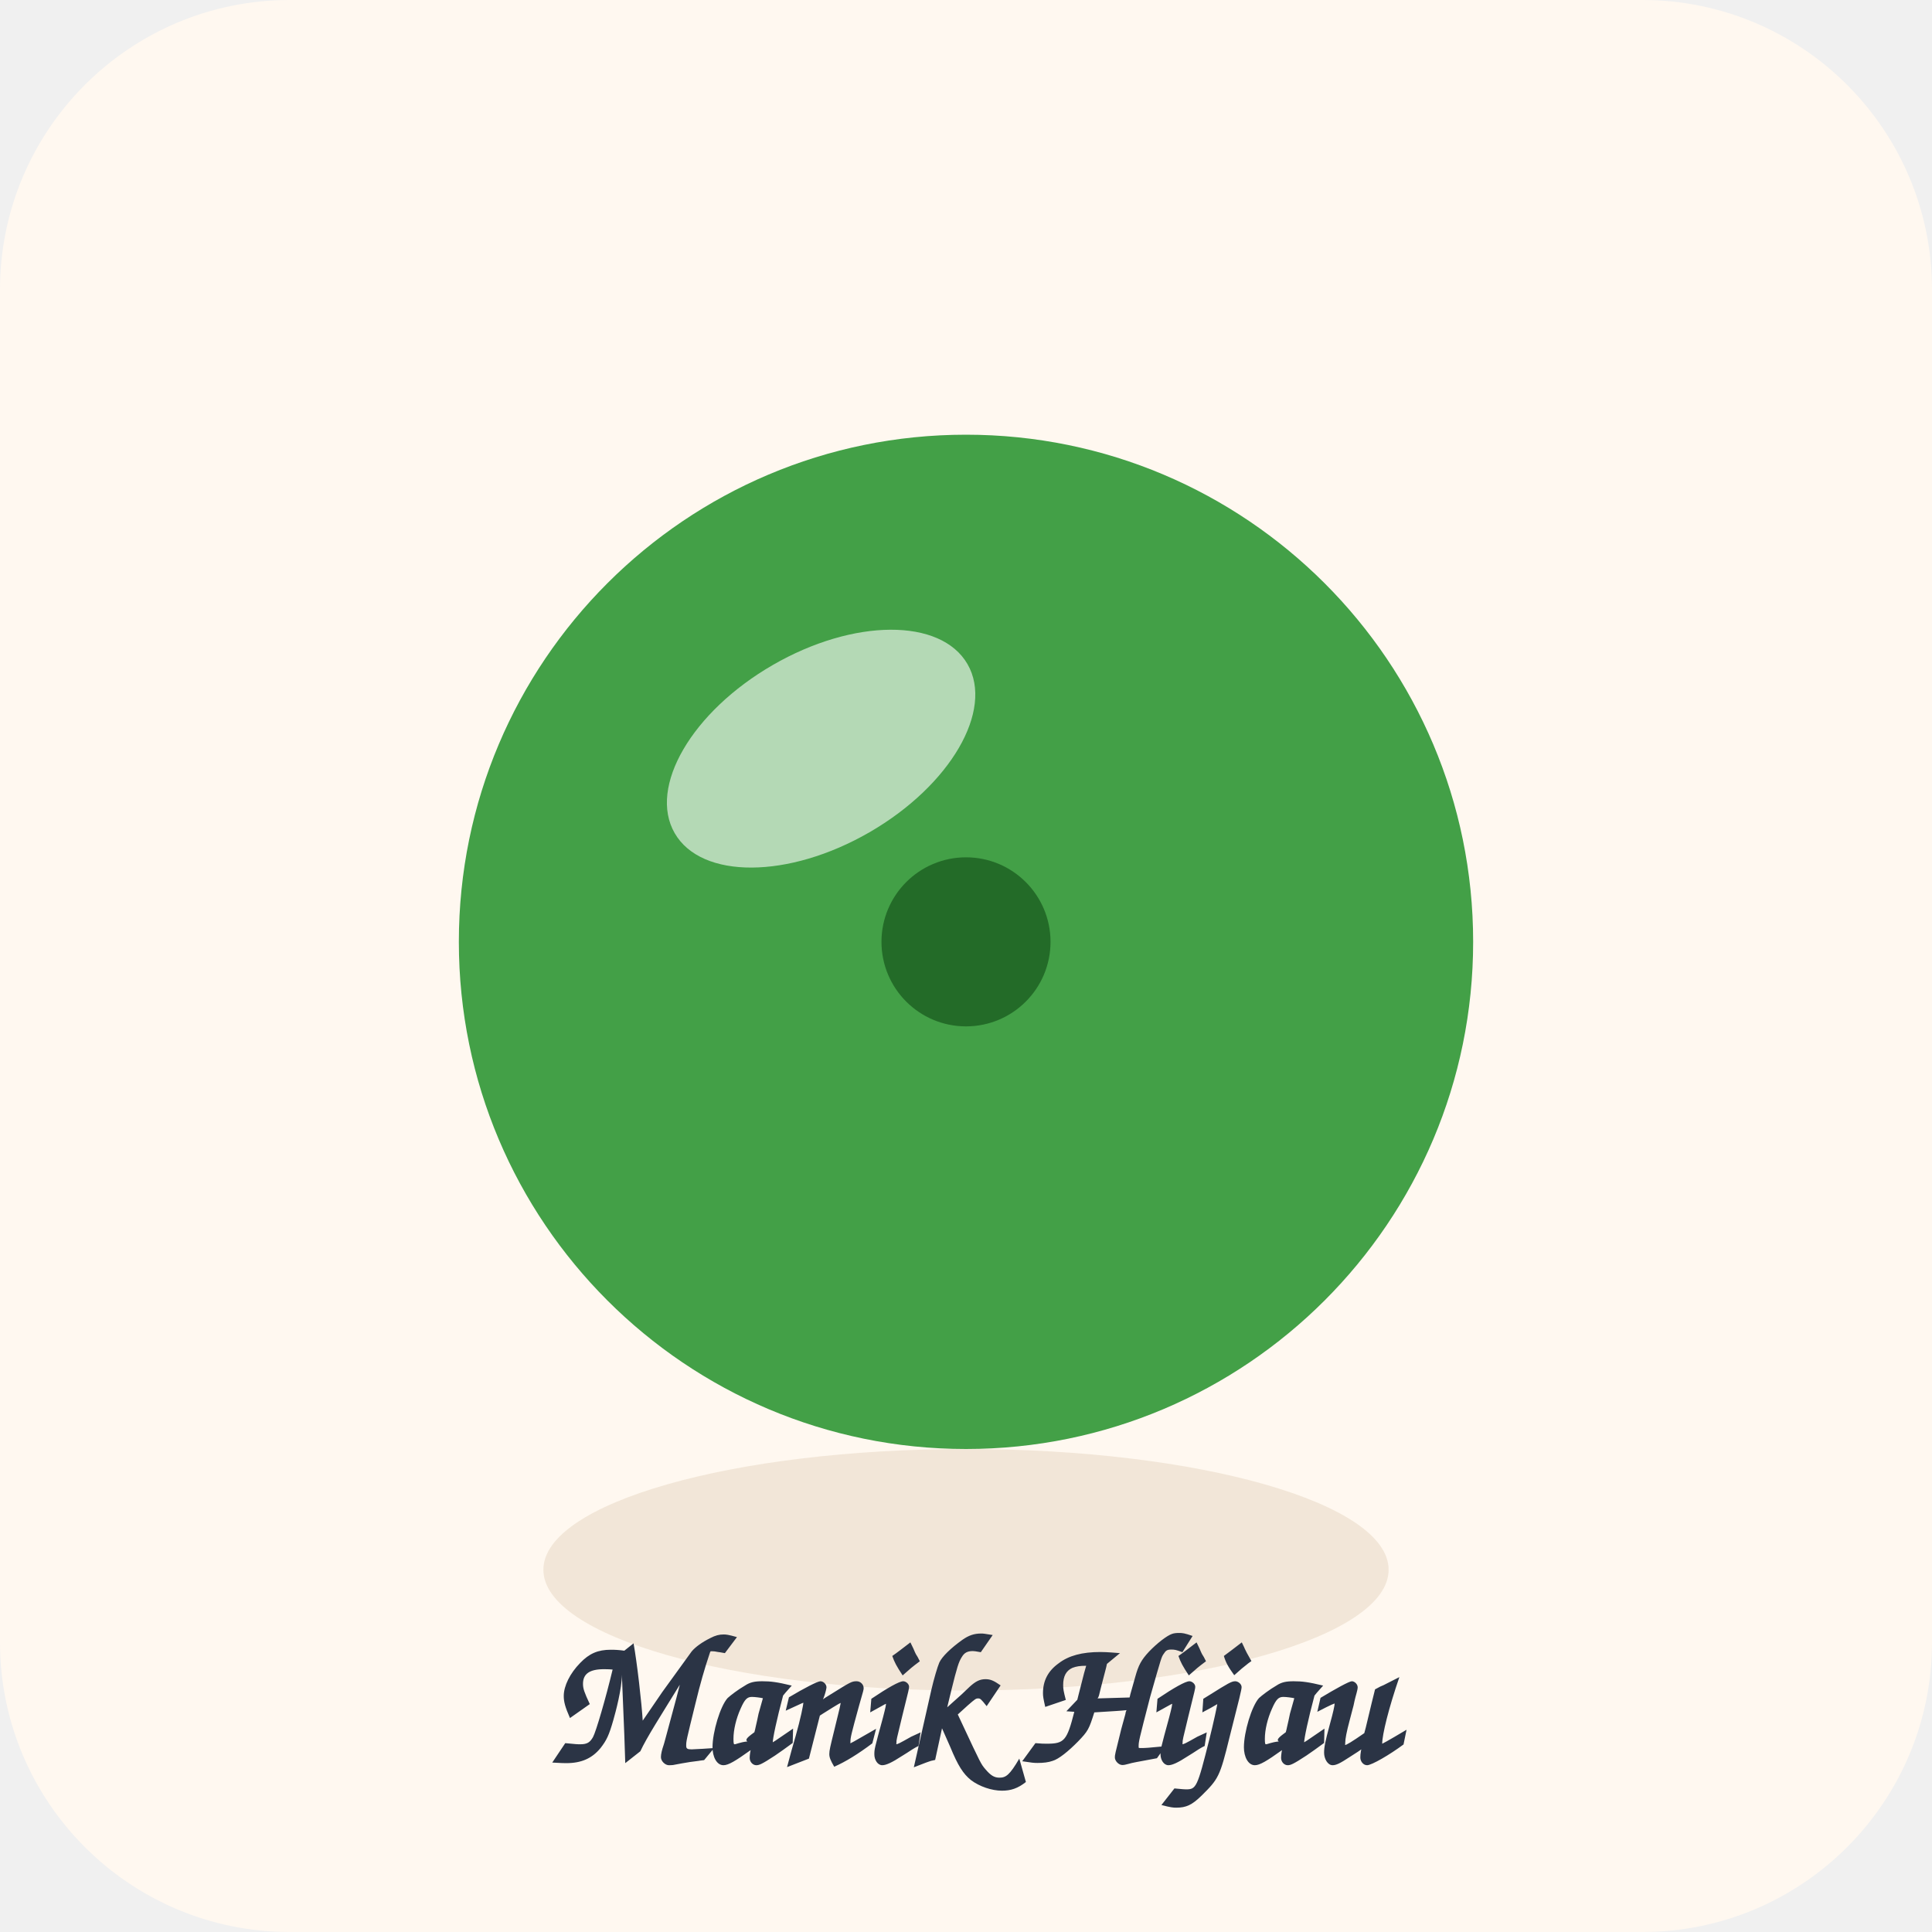
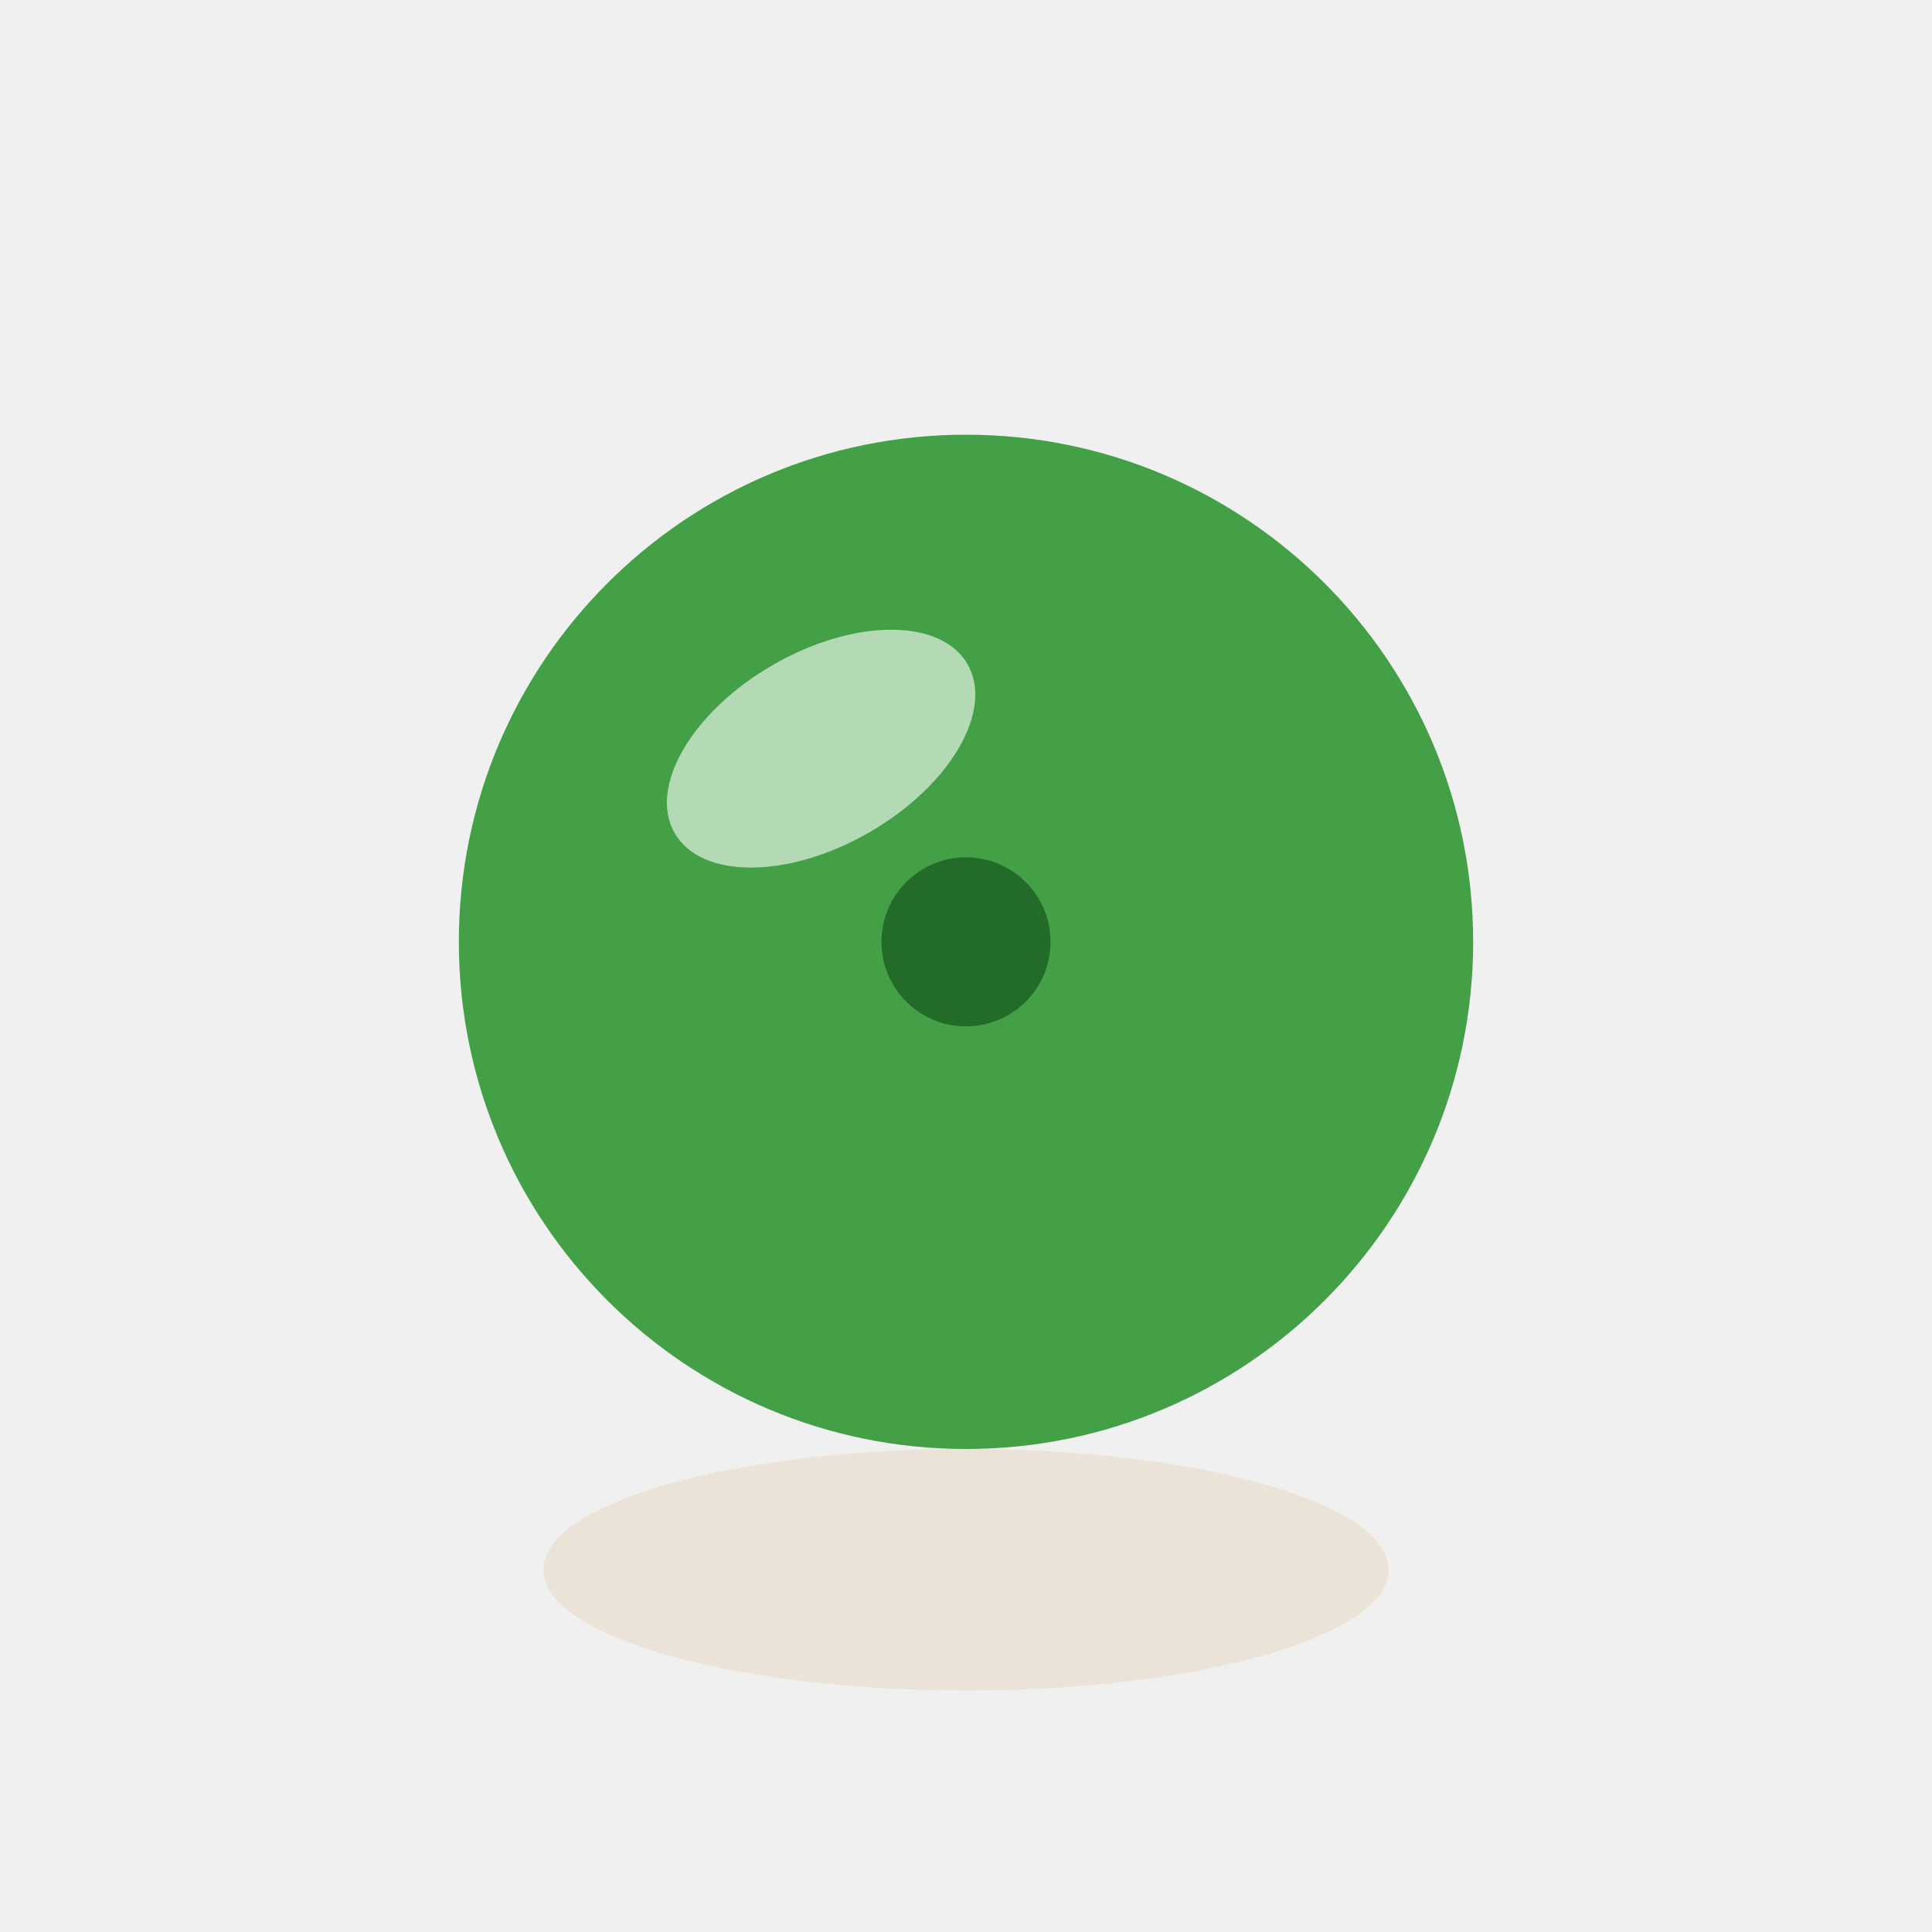
<svg xmlns="http://www.w3.org/2000/svg" viewBox="0 0 160 160" width="100%" height="100%">
-   <rect width="160" height="160" rx="24" fill="#FFF8F0" />
+   <rect width="160" height="160" rx="24" fill="none" />
  <ellipse cx="80" cy="130" rx="35" ry="10" fill="#EADBC8" opacity="0.6" />
  <circle cx="80" cy="78" r="42" fill="#43A047" />
  <ellipse cx="68" cy="62" rx="14" ry="8" fill="#FFFFFF" opacity="0.6" transform="rotate(-30 68 62)" />
  <circle cx="80" cy="78" r="7" fill="#1B5E20" opacity="0.8" />
-   <text x="80" y="146" font-family="'Baloo 2', cursive, sans-serif" font-size="15" font-weight="bold" fill="#2B3445" text-anchor="middle">Manik Hijau</text>
</svg>
